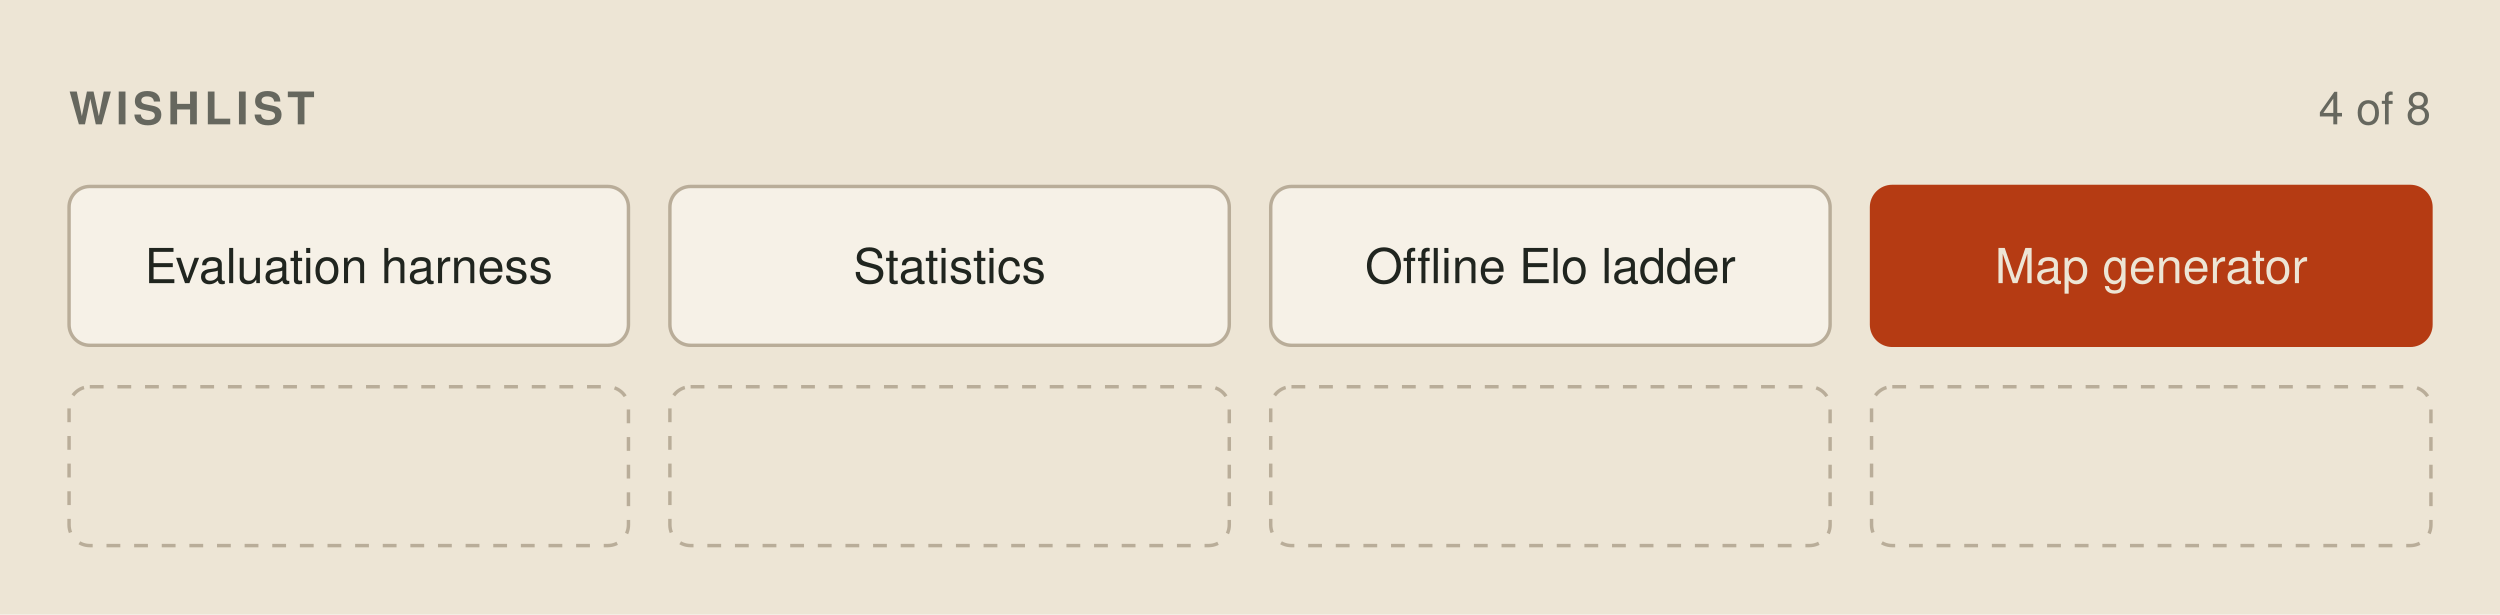
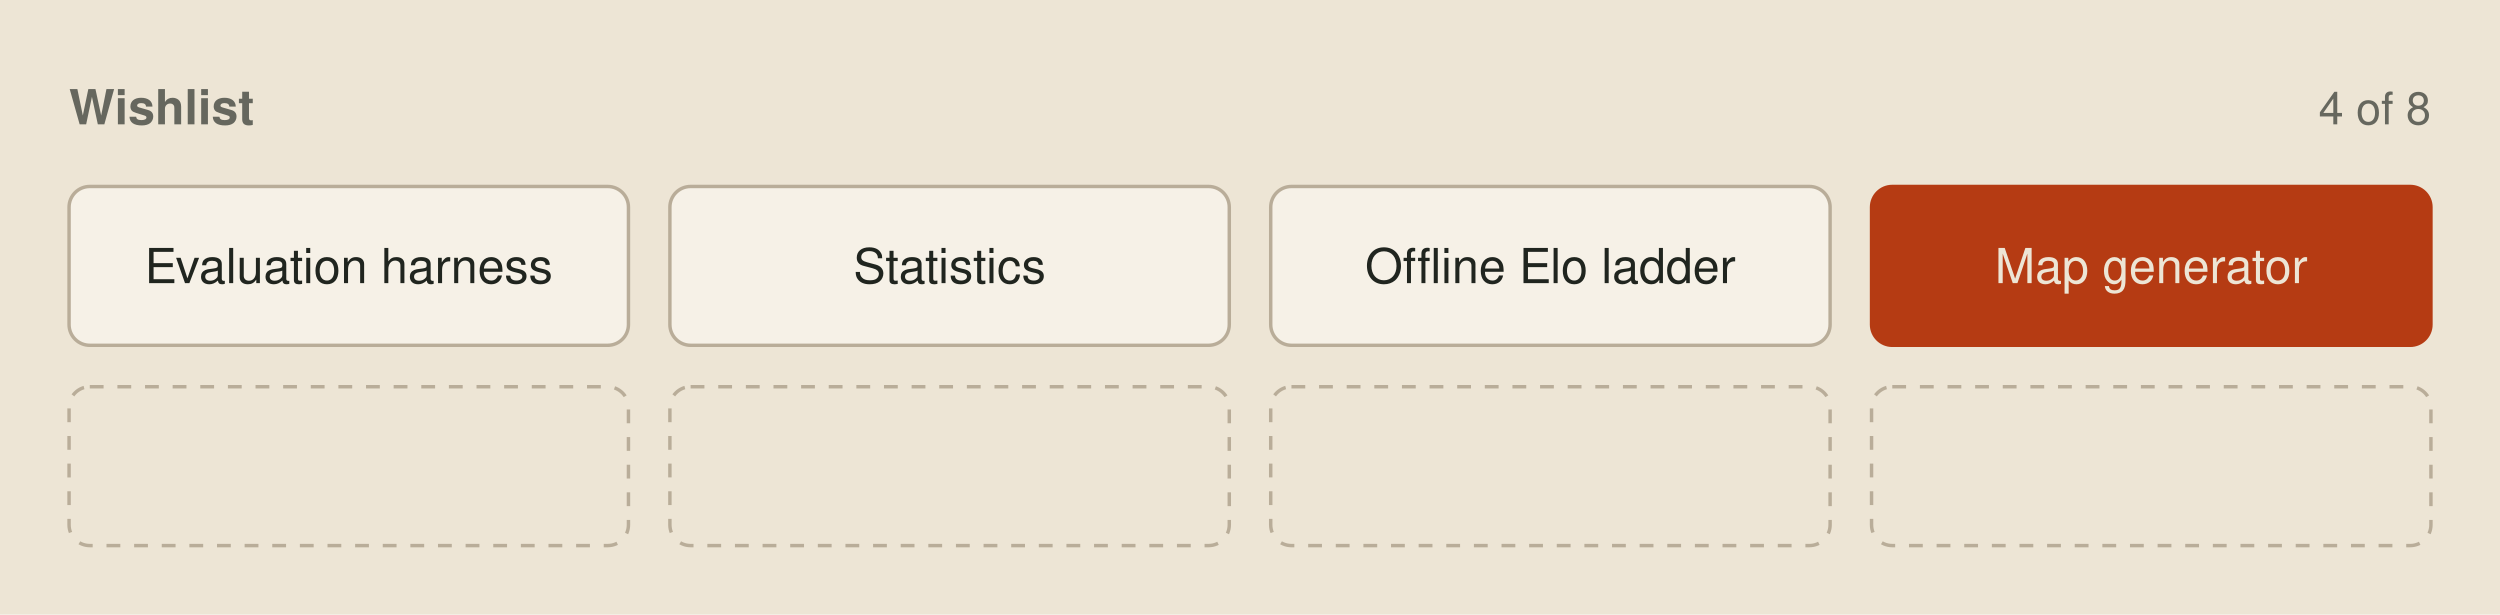
<svg xmlns="http://www.w3.org/2000/svg" viewBox="0 0 724 178" font-family="Helvetica, Arial, sans-serif" role="img" aria-labelledby="t">
  <rect width="724" height="178" fill="#ede5d5" />
-   <text x="20" y="36" font-size="13" font-weight="700" letter-spacing="1.3" fill="#66675e">WISHLIST</text>
+   <text x="20" y="36" font-size="14" font-weight="700" fill="#66675e">Wishlist</text>
  <text x="704" y="36" font-size="13" fill="#66675e" text-anchor="end">4 of 8</text>
  <rect x="20" y="54" width="162" height="46" rx="6" fill="#f6f1e7" stroke="#b9ad99" />
  <text x="101.0" y="82.0" font-size="14" fill="#20251f" text-anchor="middle">Evaluation harness</text>
  <rect x="194" y="54" width="162" height="46" rx="6" fill="#f6f1e7" stroke="#b9ad99" />
  <text x="275.0" y="82.0" font-size="14" fill="#20251f" text-anchor="middle">Statistics</text>
  <rect x="368" y="54" width="162" height="46" rx="6" fill="#f6f1e7" stroke="#b9ad99" />
  <text x="449.0" y="82.0" font-size="14" fill="#20251f" text-anchor="middle">Offline Elo ladder</text>
  <rect x="542" y="54" width="162" height="46" rx="6" fill="#b53b13" stroke="#b53b13" />
  <text x="623.0" y="82.0" font-size="14" fill="#ede5d5" text-anchor="middle">Map generator</text>
  <rect x="20" y="112" width="162" height="46" rx="6" fill="none" stroke="#b9ad99" stroke-dasharray="4 4" />
  <rect x="194" y="112" width="162" height="46" rx="6" fill="none" stroke="#b9ad99" stroke-dasharray="4 4" />
  <rect x="368" y="112" width="162" height="46" rx="6" fill="none" stroke="#b9ad99" stroke-dasharray="4 4" />
  <rect x="542" y="112" width="162" height="46" rx="6" fill="none" stroke="#b9ad99" stroke-dasharray="4 4" />
</svg>
